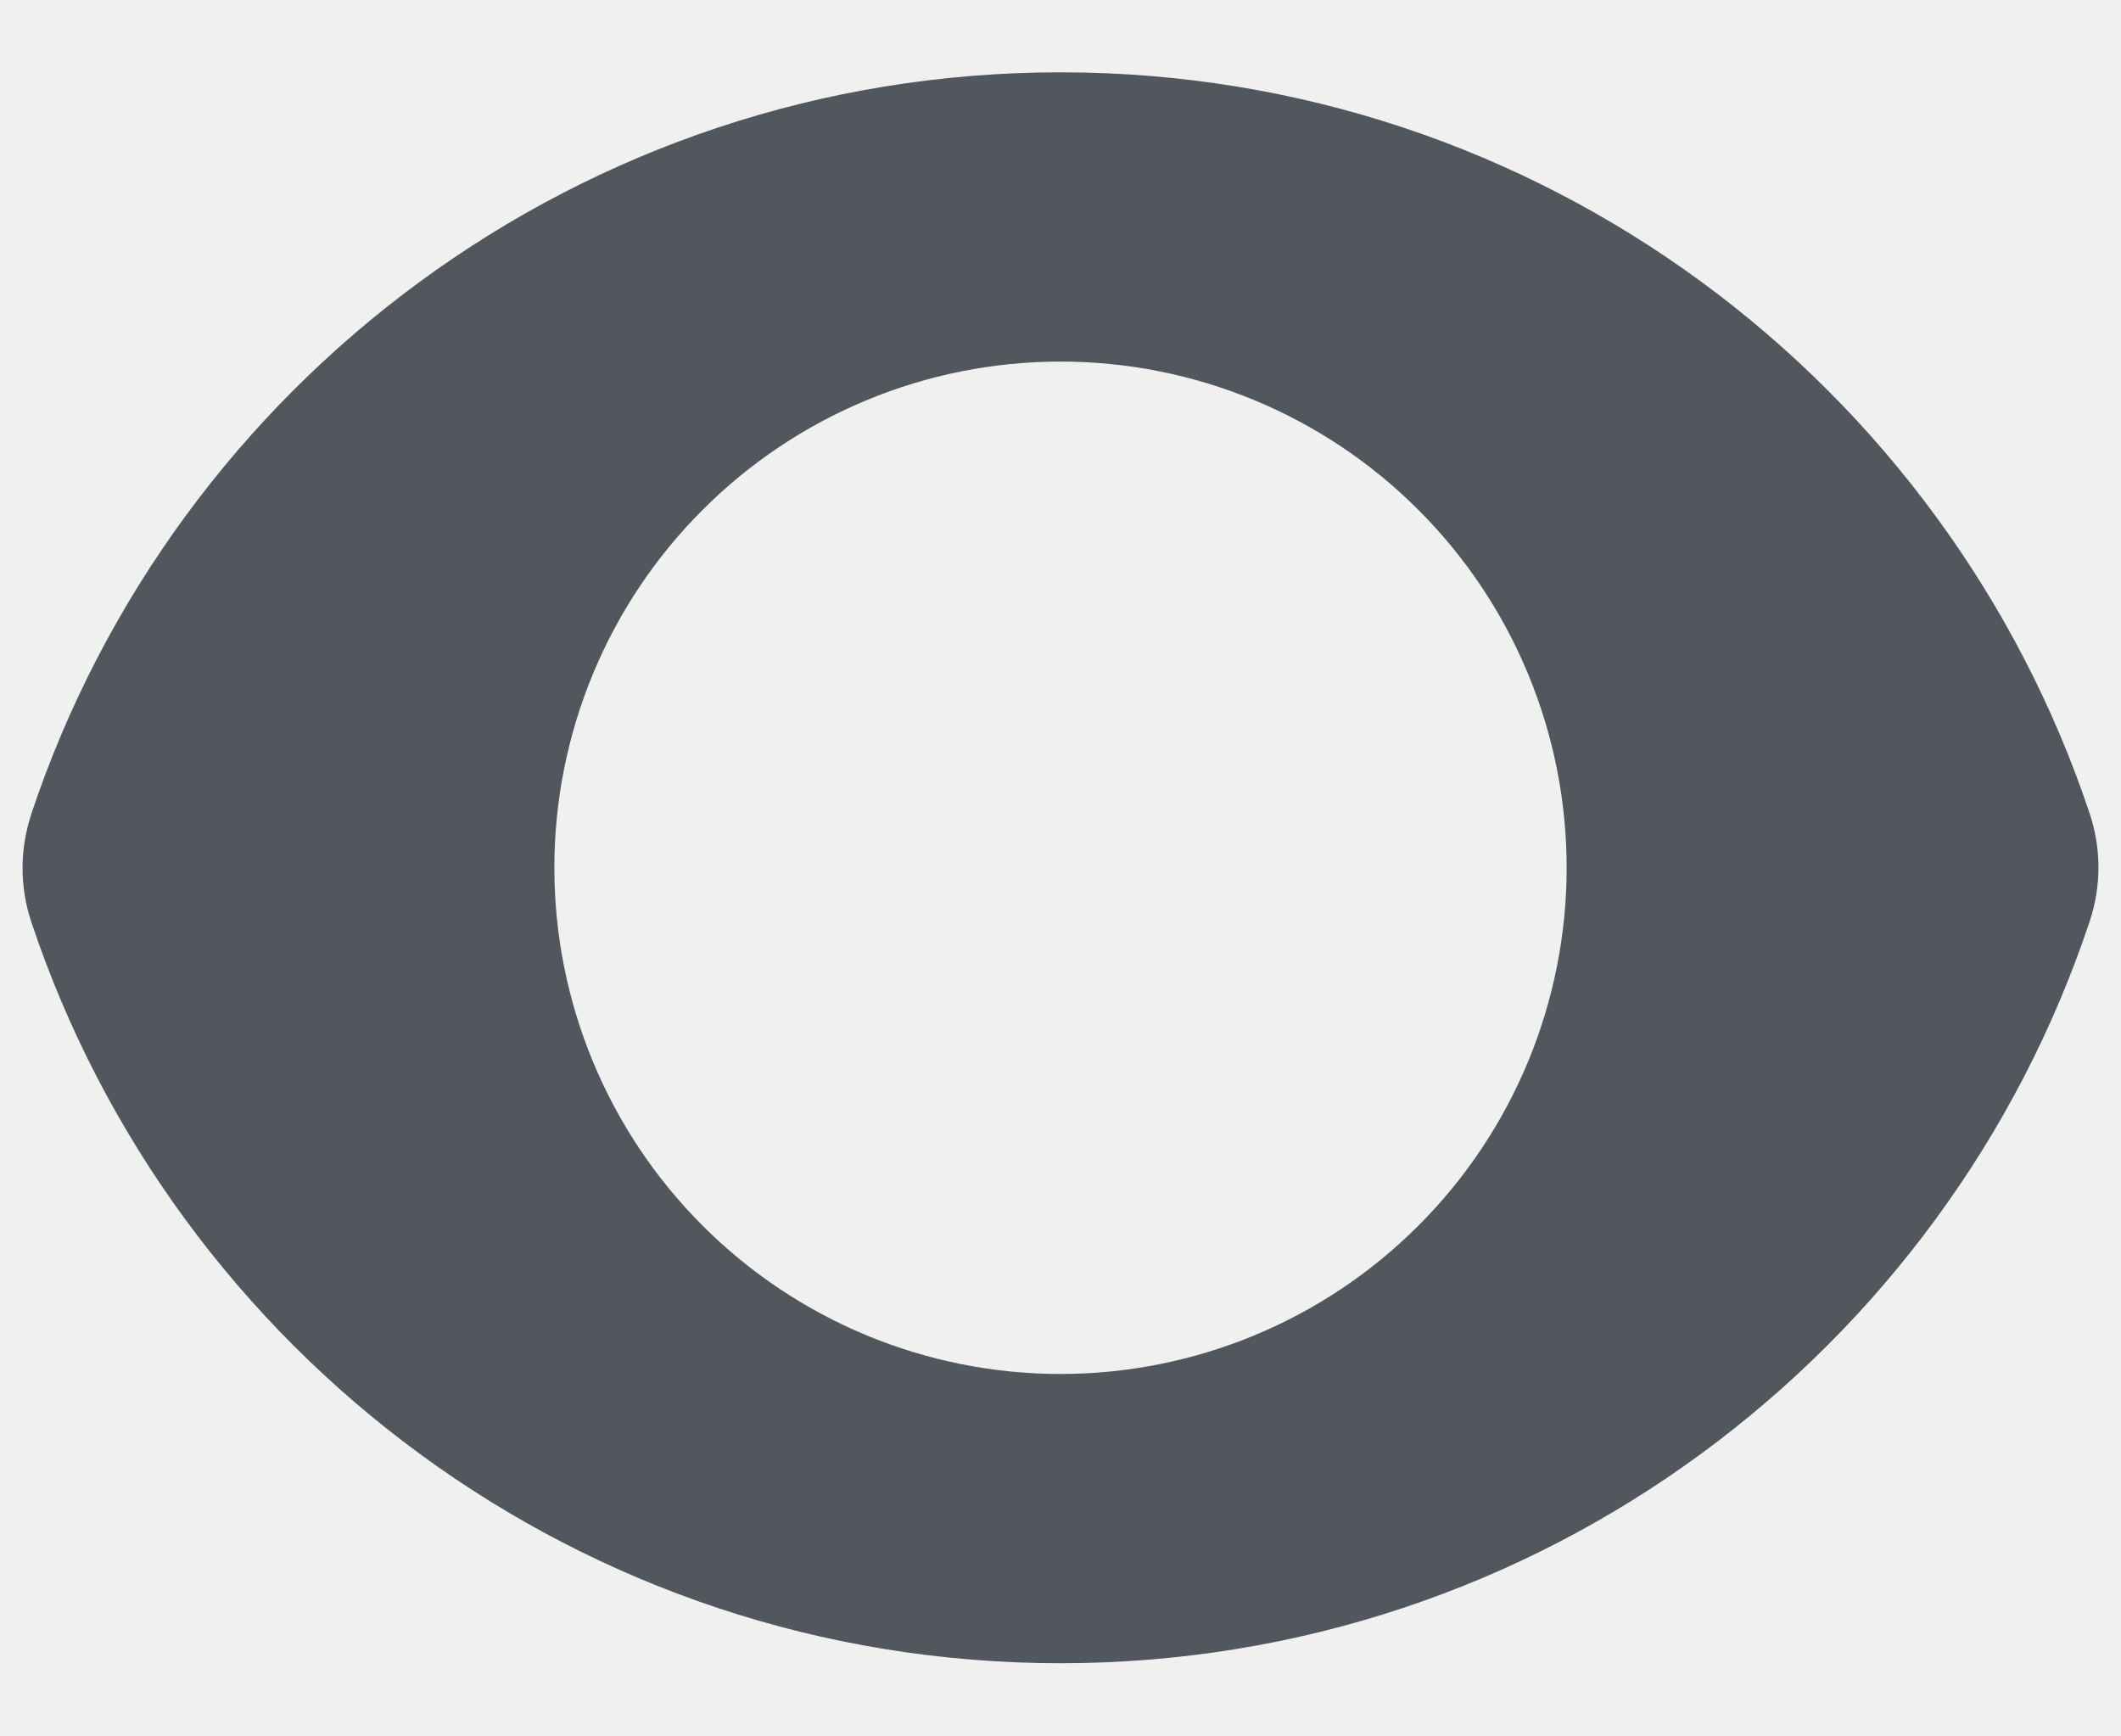
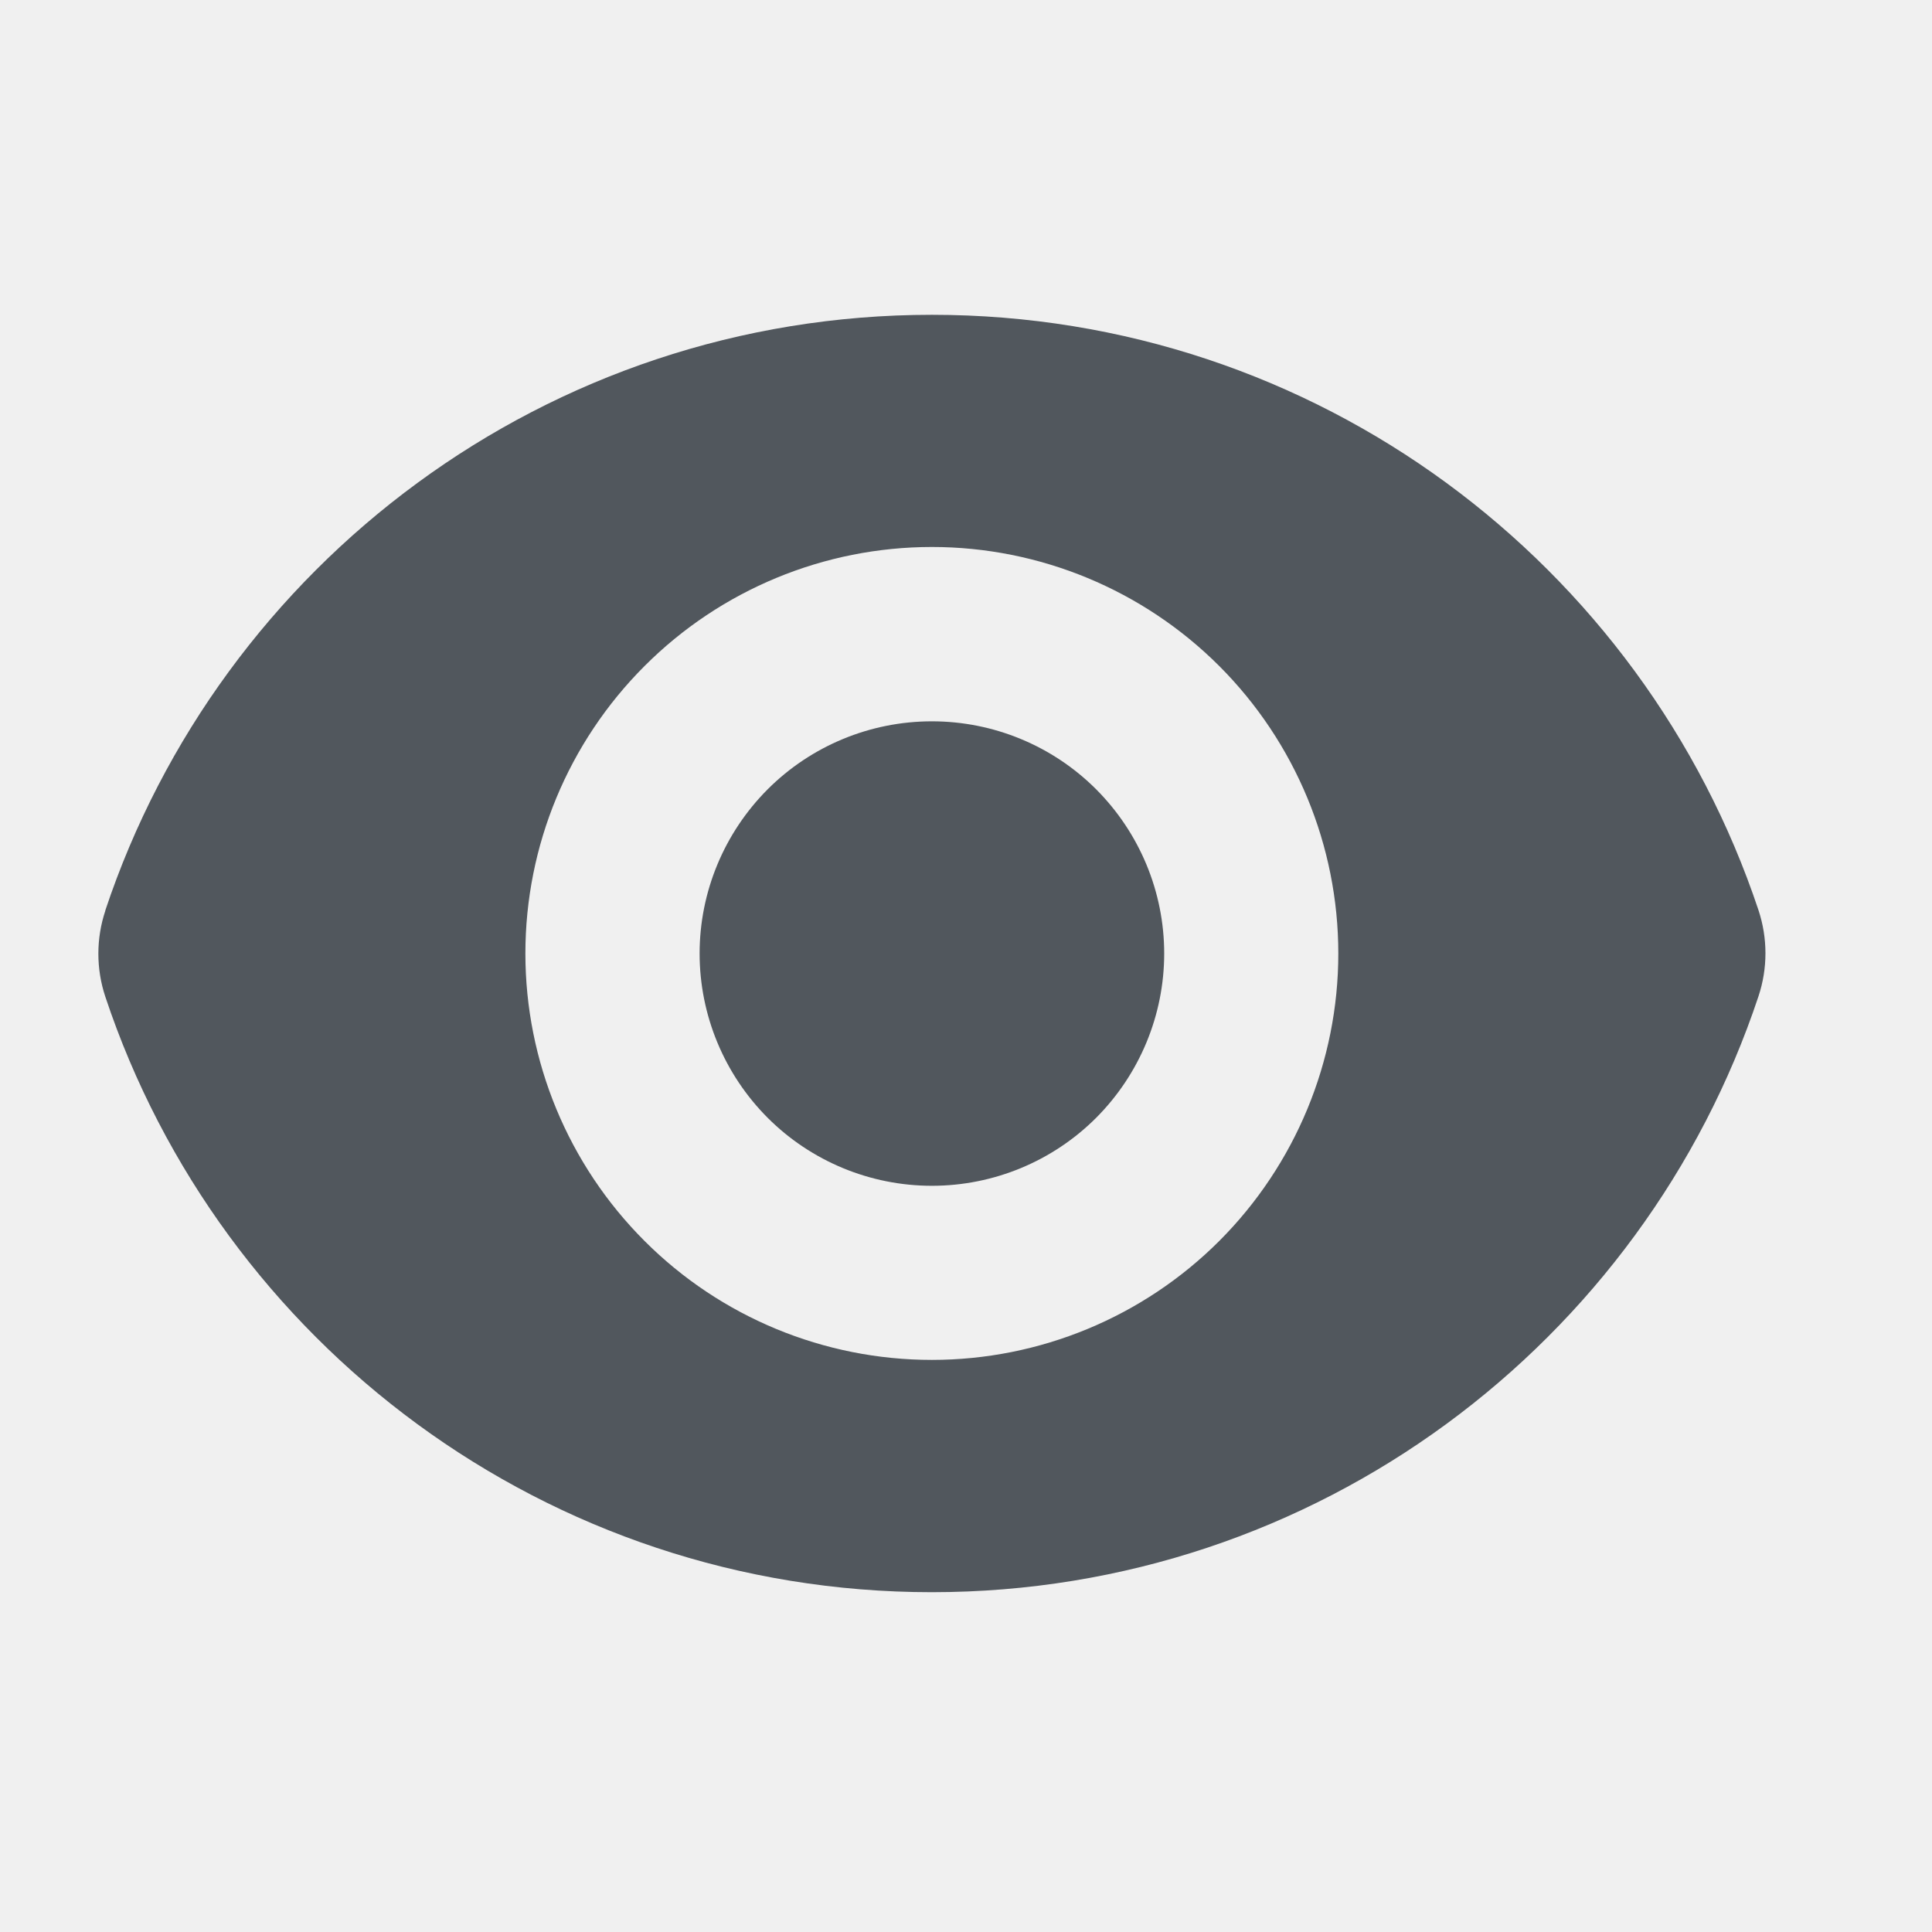
- <svg xmlns="http://www.w3.org/2000/svg" width="22" height="18" viewBox="0 0 22 18" fill="none">
-   <path fill-rule="evenodd" clip-rule="evenodd" d="M0.323 8.447C1.811 3.976 6.028 0.75 11.001 0.75C15.971 0.75 20.186 3.973 21.676 8.44C21.796 8.802 21.796 9.192 21.676 9.553C20.189 14.024 15.971 17.25 10.999 17.25C6.029 17.25 1.813 14.027 0.324 9.56C0.204 9.199 0.204 8.808 0.324 8.447H0.323ZM16.25 9C16.25 10.392 15.697 11.728 14.712 12.712C13.728 13.697 12.392 14.25 11 14.25C9.608 14.25 8.272 13.697 7.288 12.712C6.303 11.728 5.75 10.392 5.75 9C5.75 7.608 6.303 6.272 7.288 5.288C8.272 4.303 9.608 3.75 11 3.75C12.392 3.75 13.728 4.303 14.712 5.288C15.697 6.272 16.25 7.608 16.25 9Z" fill="#51575D" />
+ <svg xmlns="http://www.w3.org/2000/svg" width="17" height="17" viewBox="0 0 17 17" fill="none">
+   <g clip-path="url(#clip0_3528_1302)">
+     <path d="M8.2 10.434C8.742 10.434 9.262 10.219 9.645 9.836C10.028 9.452 10.244 8.932 10.244 8.39C10.244 7.848 10.028 7.329 9.645 6.945C9.262 6.562 8.742 6.347 8.2 6.347C7.658 6.347 7.138 6.562 6.755 6.945C6.372 7.329 6.156 7.848 6.156 8.39C6.156 8.932 6.372 9.452 6.755 9.836C7.138 10.219 7.658 10.434 8.2 10.434Z" fill="#51575D" />
+     <path fill-rule="evenodd" clip-rule="evenodd" d="M0.926 8.013C1.94 4.967 4.813 2.77 8.2 2.77C11.586 2.77 14.458 4.965 15.473 8.008C15.555 8.255 15.555 8.521 15.473 8.767C14.46 11.812 11.586 14.01 8.199 14.01C4.813 14.01 1.941 11.815 0.927 8.771C0.845 8.525 0.845 8.259 0.927 8.013H0.926ZM11.776 8.39C11.776 9.338 11.399 10.248 10.729 10.919C10.058 11.59 9.148 11.966 8.2 11.966C7.251 11.966 6.341 11.59 5.671 10.919C5 10.248 4.623 9.338 4.623 8.39C4.623 7.441 5 6.532 5.671 5.861C6.341 5.19 7.251 4.813 8.2 4.813C9.148 4.813 10.058 5.19 10.729 5.861C11.399 6.532 11.776 7.441 11.776 8.39Z" fill="#51575D" />
+   </g>
+   <defs>
+     <clipPath id="clip0_3528_1302">
+       <rect width="16.35" height="16.35" fill="white" transform="translate(0.0253906 0.214844)" />
+     </clipPath>
+   </defs>
</svg>
